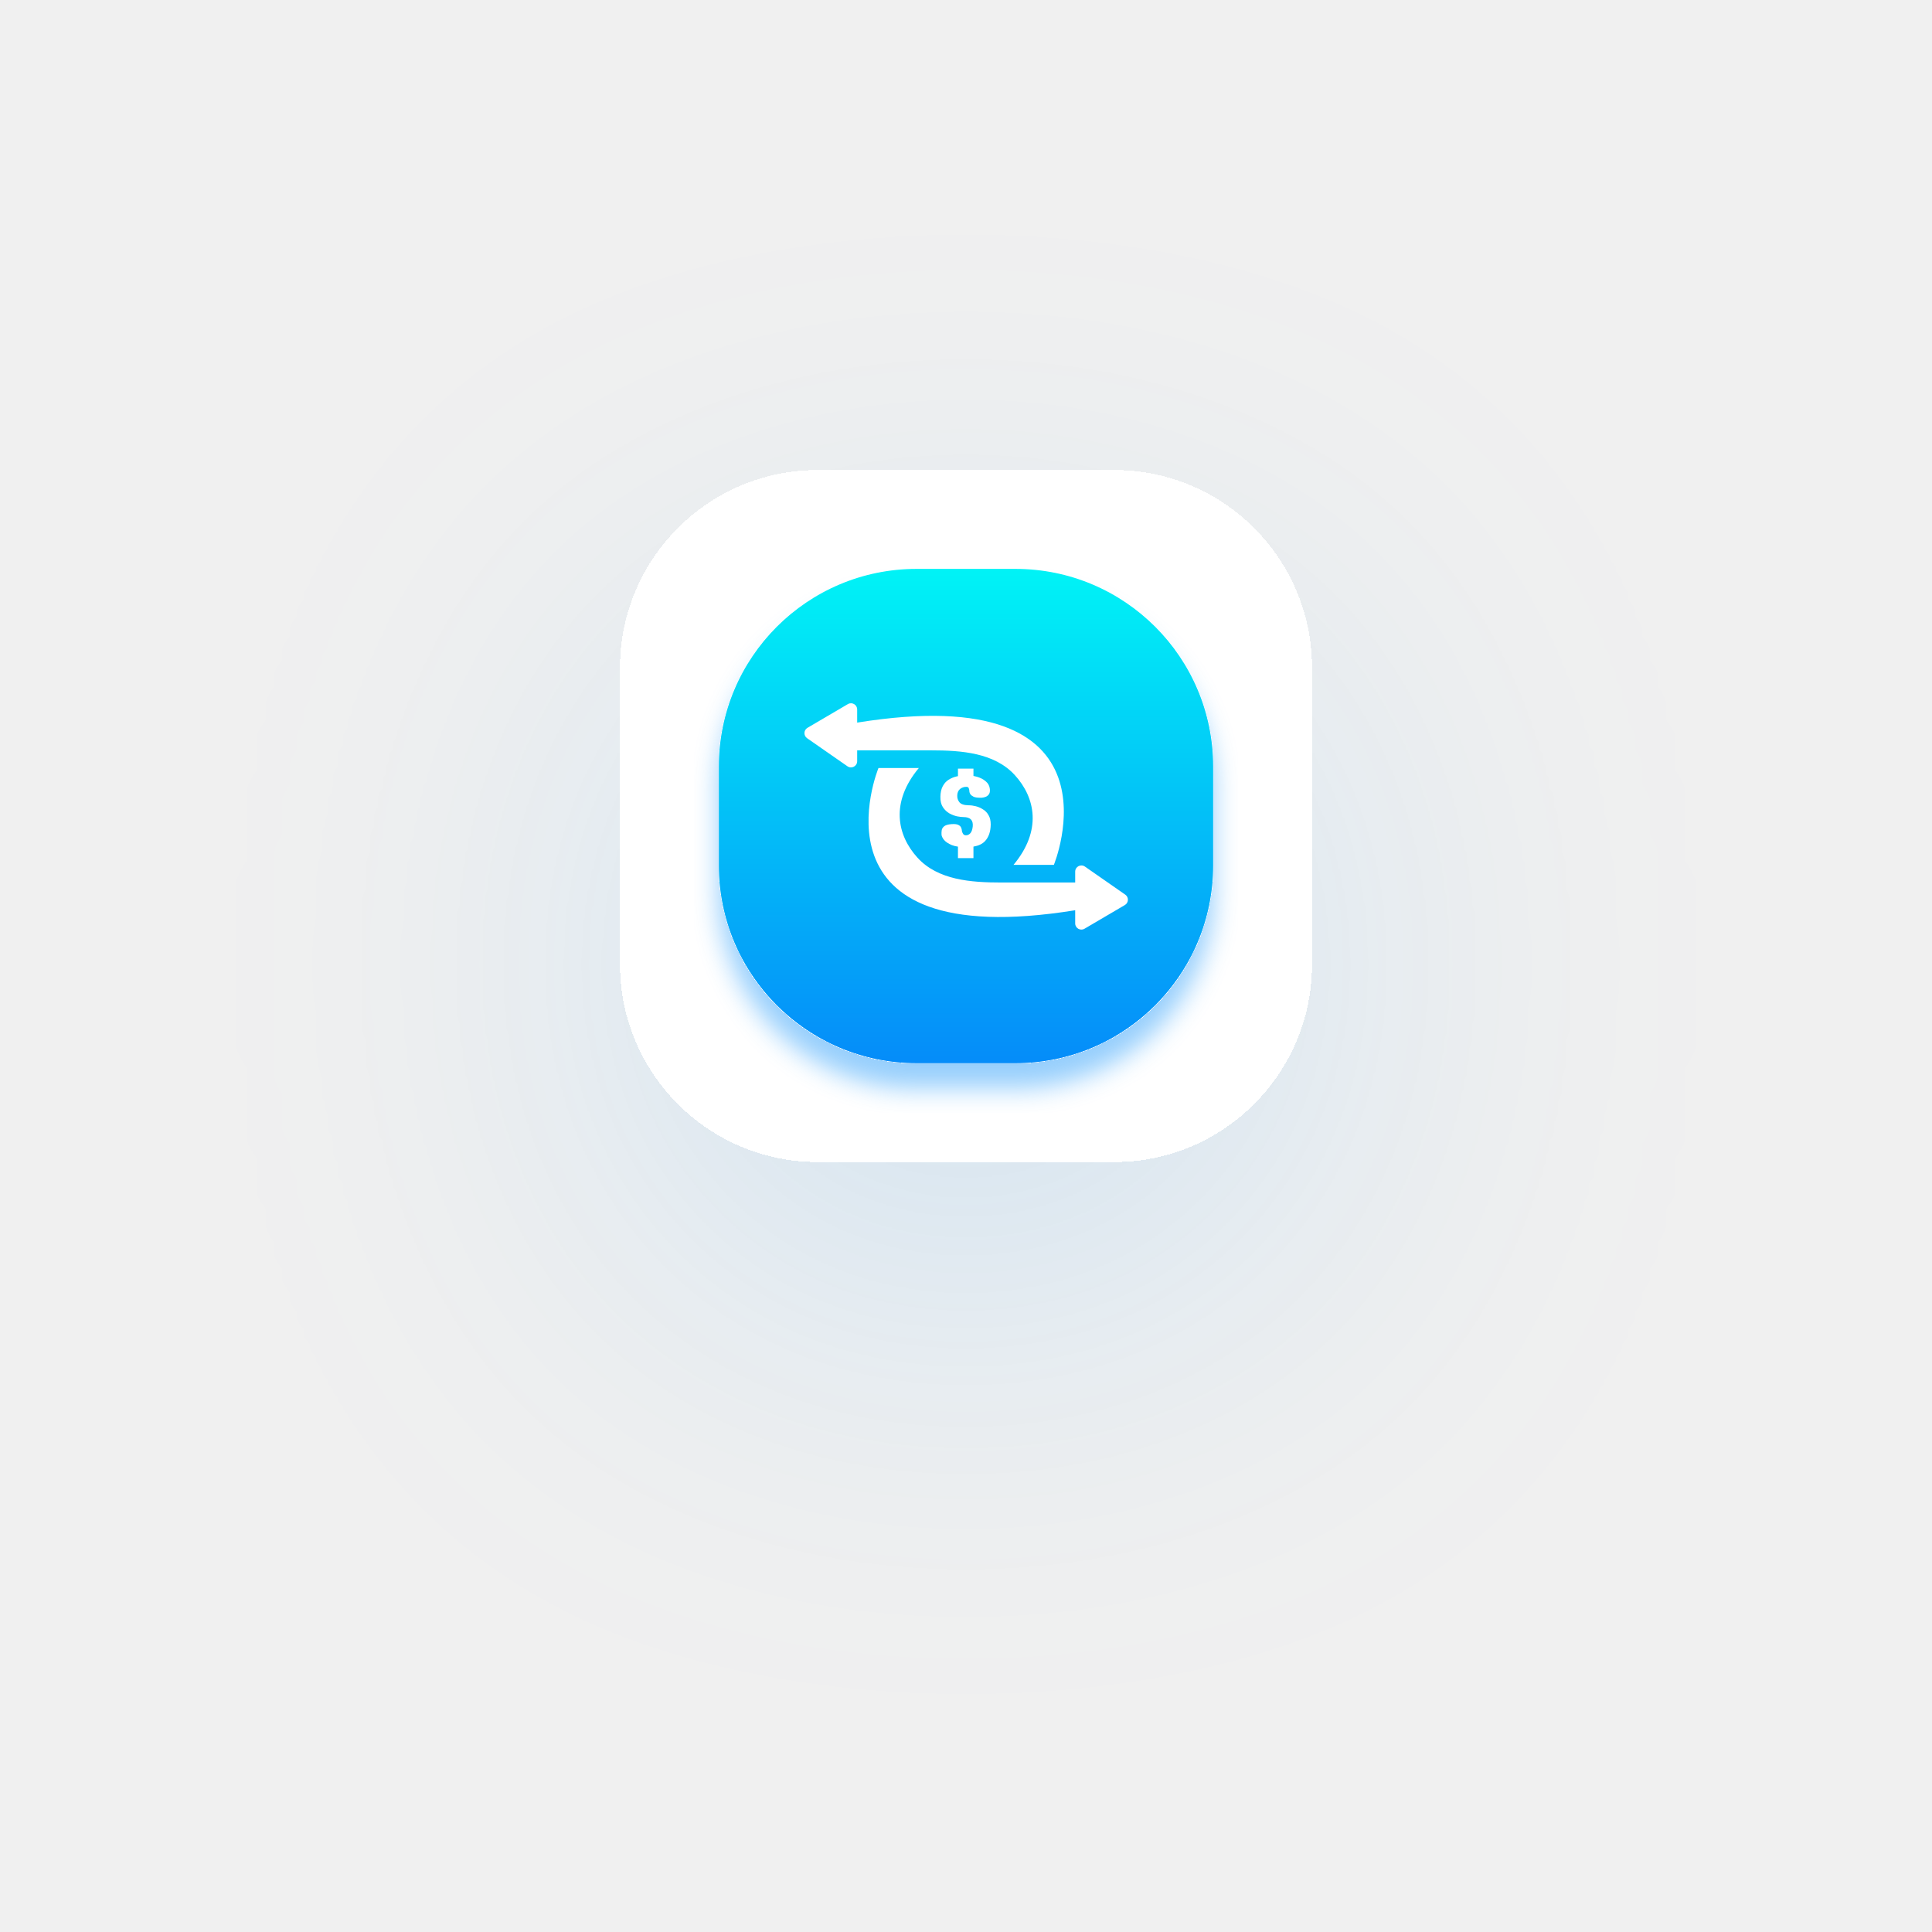
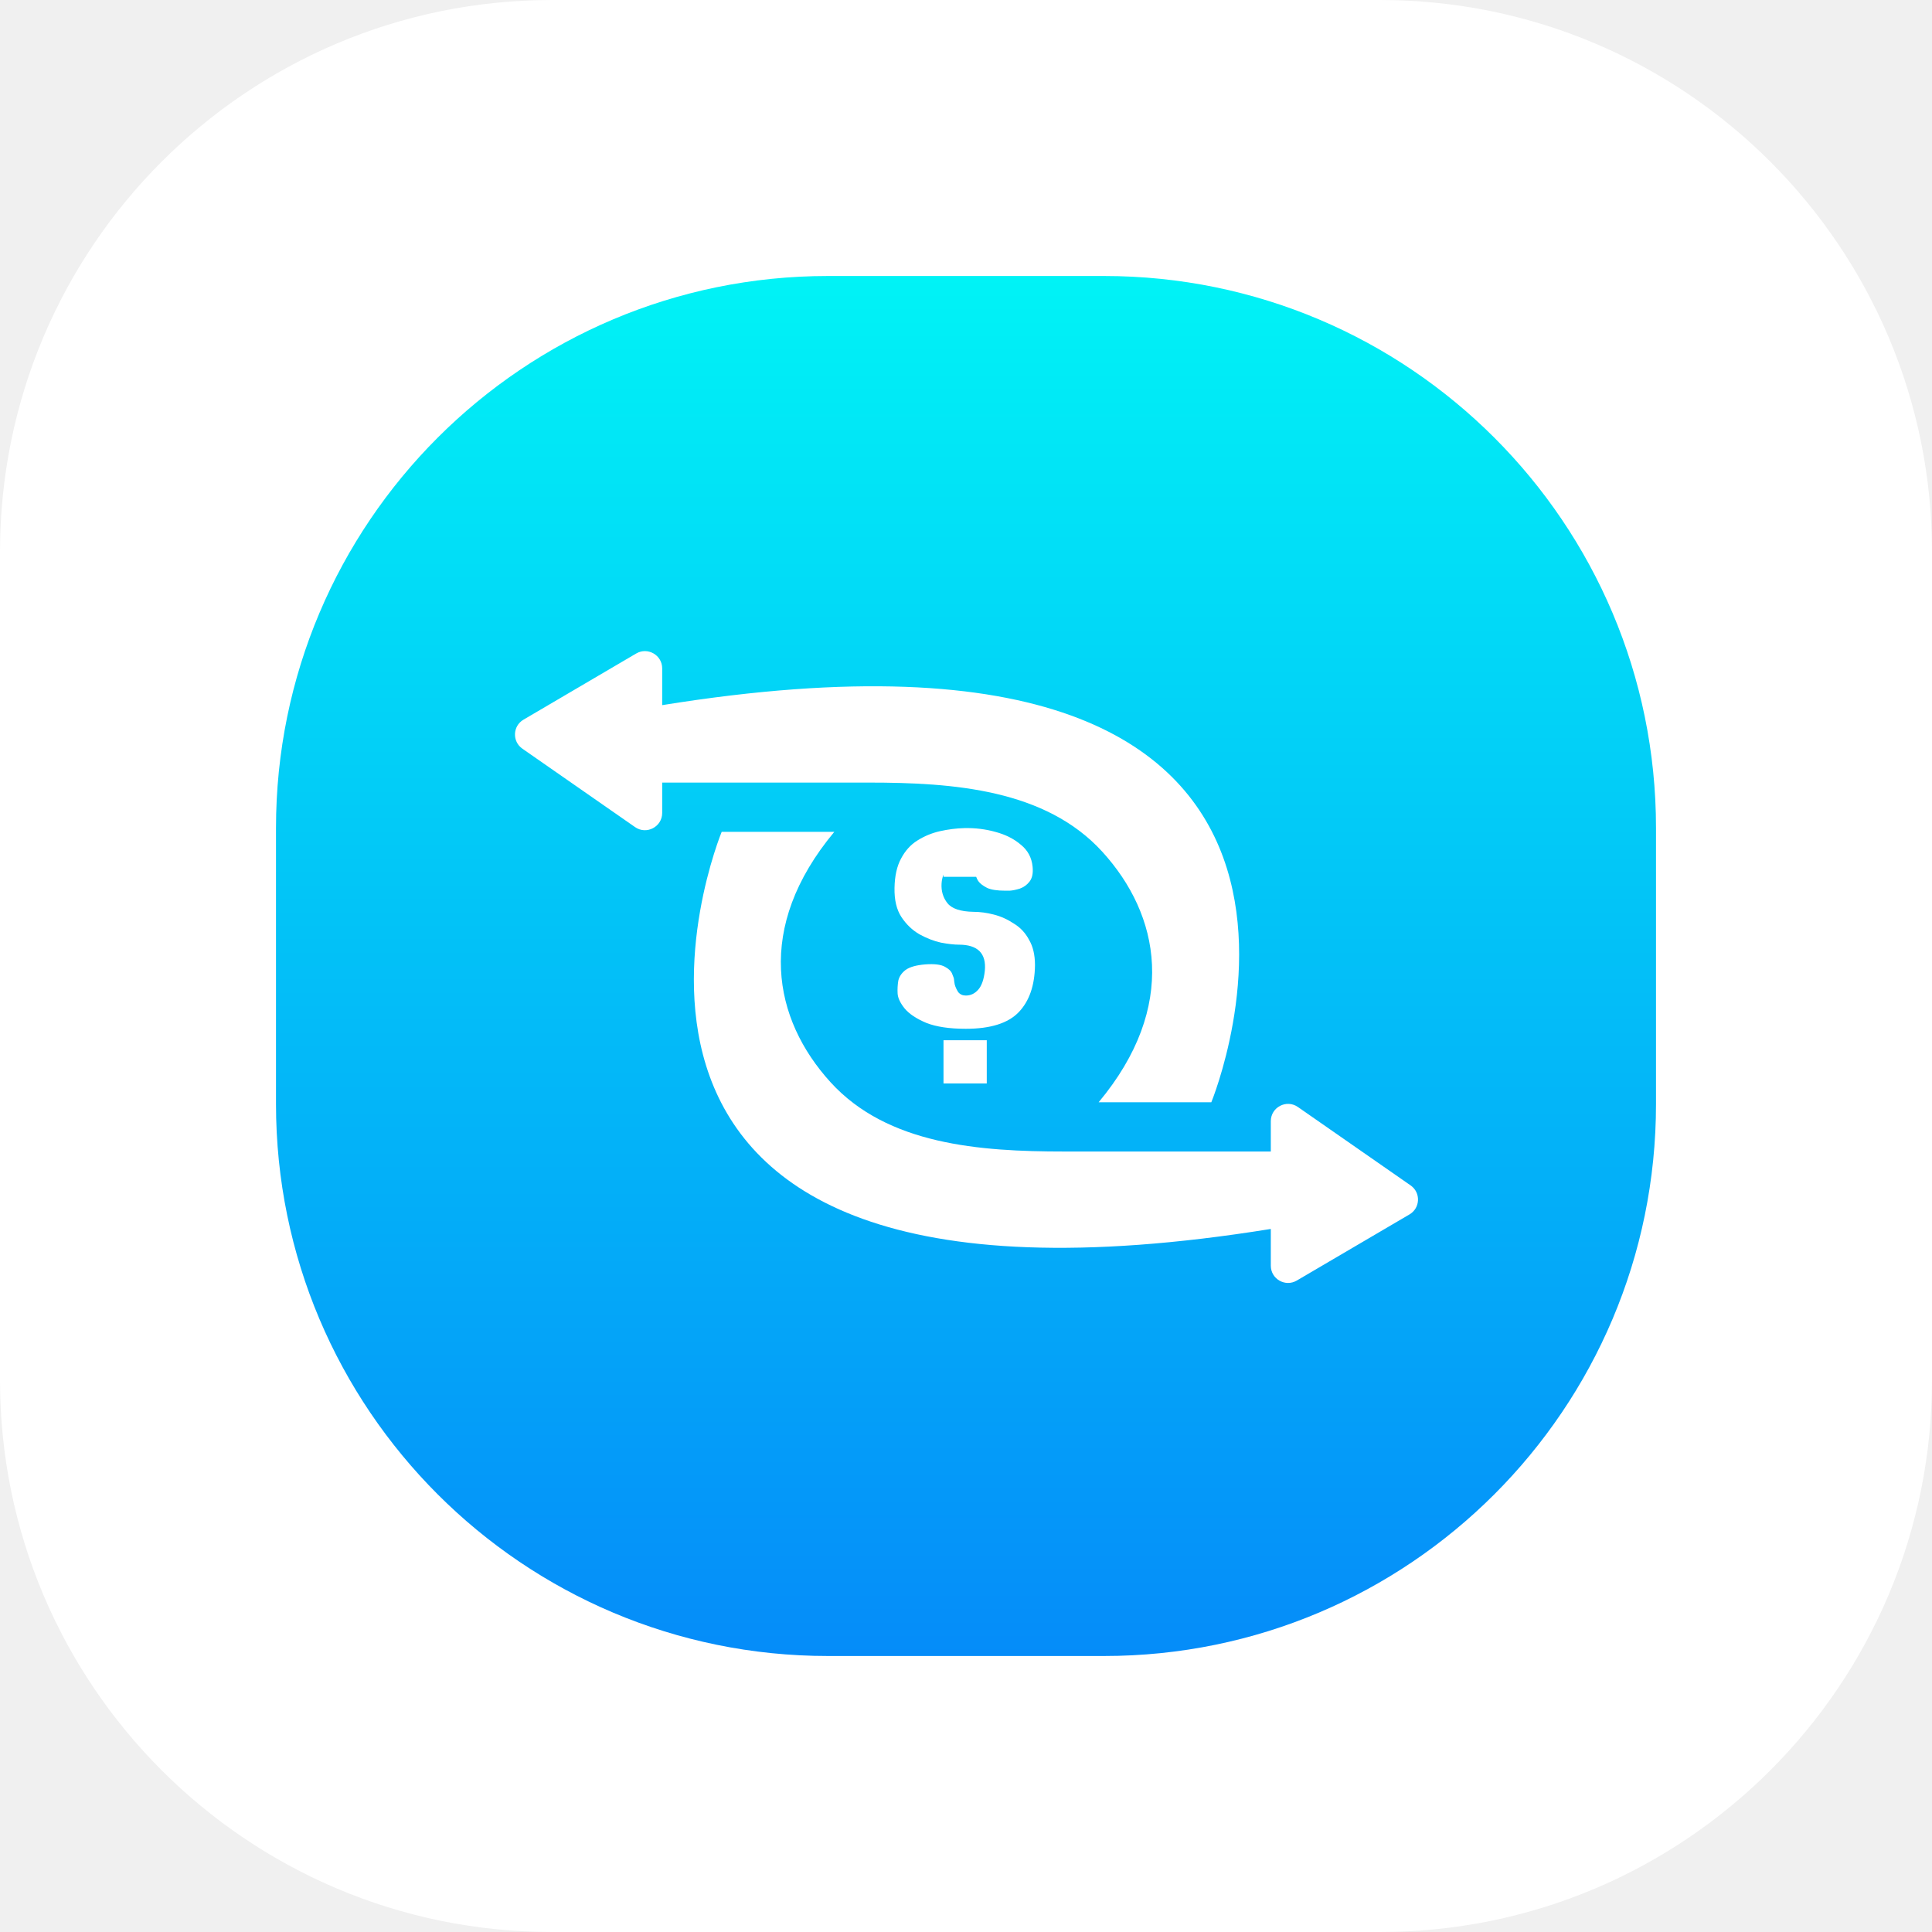
- <svg xmlns="http://www.w3.org/2000/svg" width="335" height="335" viewBox="0 0 335 335" fill="none">
-   <g filter="url(#filter0_d_213_487)">
-     <rect x="107.5" y="81.5" width="120" height="120" rx="34.286" fill="white" shape-rendering="crispEdges" />
-     <g filter="url(#filter1_d_213_487)">
-       <rect x="124.643" y="98.643" width="85.714" height="85.714" rx="34.286" fill="url(#paint0_linear_213_487)" />
-     </g>
-     <path d="M168.792 134.545C168.976 134.579 169.158 134.621 169.337 134.671C169.967 134.843 170.491 135.107 170.906 135.466C171.336 135.809 171.579 136.261 171.637 136.819C171.68 137.235 171.615 137.55 171.443 137.765C171.286 137.966 171.085 138.109 170.842 138.195C170.613 138.267 170.404 138.31 170.218 138.324H169.938C169.452 138.324 169.079 138.267 168.821 138.152C168.564 138.023 168.377 137.88 168.263 137.722C168.163 137.565 168.105 137.421 168.091 137.293C168.076 137.149 168.069 137.063 168.069 137.034C168.069 136.962 168.041 136.847 167.983 136.69C167.94 136.518 167.797 136.432 167.554 136.432C167.153 136.432 166.794 136.554 166.479 136.798C166.178 137.041 166.013 137.4 165.984 137.873C165.956 138.345 166.078 138.754 166.35 139.097C166.622 139.441 167.16 139.62 167.962 139.634C168.363 139.634 168.786 139.692 169.229 139.806C169.674 139.921 170.09 140.108 170.477 140.366C170.878 140.609 171.193 140.946 171.422 141.376C171.665 141.791 171.787 142.315 171.787 142.945C171.773 144.206 171.436 145.18 170.777 145.868C170.323 146.342 169.661 146.651 168.792 146.799V148.797H166.105V146.805C165.701 146.744 165.345 146.655 165.039 146.534C164.423 146.276 163.971 145.975 163.685 145.632C163.412 145.288 163.269 144.979 163.255 144.707C163.241 144.435 163.255 144.17 163.298 143.912C163.355 143.654 163.506 143.432 163.749 143.246C164.007 143.06 164.416 142.945 164.975 142.902C165.548 142.859 165.956 142.909 166.199 143.052C166.443 143.181 166.593 143.332 166.65 143.504C166.722 143.675 166.758 143.783 166.758 143.826C166.758 143.869 166.772 143.976 166.801 144.148C166.844 144.306 166.915 144.463 167.016 144.621C167.13 144.764 167.288 144.836 167.488 144.836C167.789 144.836 168.048 144.714 168.263 144.47C168.477 144.227 168.614 143.833 168.671 143.289C168.771 142.214 168.233 141.676 167.059 141.676C166.772 141.676 166.4 141.633 165.941 141.548C165.497 141.447 165.053 141.275 164.608 141.032C164.164 140.774 163.792 140.416 163.491 139.958C163.19 139.499 163.047 138.897 163.062 138.152C163.076 137.407 163.212 136.798 163.47 136.325C163.728 135.838 164.064 135.466 164.479 135.208C164.909 134.935 165.375 134.742 165.877 134.628C165.953 134.611 166.03 134.596 166.105 134.582V133.273H168.792V134.545Z" fill="white" />
-     <path d="M182.737 149.961H175.741C180.707 144.001 179.526 138.315 175.978 134.414C172.443 130.526 166.716 130.107 161.461 130.107H148.63V131.992C148.63 132.857 147.657 133.366 146.946 132.872L139.947 128.002C139.305 127.556 139.342 126.594 140.016 126.199L147.016 122.09C147.73 121.671 148.63 122.186 148.63 123.014V125.297C196.074 117.645 182.737 149.961 182.737 149.961Z" fill="white" />
-     <path d="M152.325 133.168H159.322C154.356 139.128 155.537 144.814 159.084 148.715C162.62 152.602 168.347 153.022 173.602 153.022H186.433V151.137C186.433 150.271 187.406 149.763 188.116 150.257L195.116 155.127C195.758 155.573 195.721 156.534 195.046 156.93L188.047 161.039C187.332 161.458 186.433 160.943 186.433 160.115V157.832C138.988 165.484 152.325 133.168 152.325 133.168Z" fill="white" />
-   </g>
+ <svg xmlns="http://www.w3.org/2000/svg" width="48" height="48" viewBox="0 0 48 48" fill="none">
+   <rect width="48" height="48" rx="13.714" fill="white" />
+   <rect x="6.857" y="6.857" width="34.286" height="34.286" rx="13.714" fill="url(#paint0_linear_928_435)" />
+   <path d="M24.516 26.919H23.441V25.845H24.516V26.919ZM23.96 20.574C24.229 20.568 24.488 20.6 24.734 20.669C24.986 20.737 25.195 20.843 25.361 20.986C25.533 21.123 25.631 21.304 25.654 21.528C25.672 21.694 25.645 21.82 25.576 21.906C25.513 21.986 25.433 22.043 25.336 22.078C25.244 22.106 25.16 22.124 25.086 22.129H24.975C24.78 22.129 24.631 22.107 24.527 22.061C24.424 22.009 24.349 21.952 24.304 21.889C24.28 21.852 24.265 21.817 24.253 21.784H23.441V21.728C23.416 21.793 23.398 21.866 23.393 21.949C23.381 22.138 23.43 22.301 23.539 22.439C23.648 22.576 23.863 22.648 24.184 22.654C24.344 22.654 24.514 22.676 24.691 22.722C24.869 22.768 25.035 22.843 25.189 22.946C25.35 23.043 25.476 23.178 25.567 23.35C25.665 23.516 25.714 23.726 25.714 23.978C25.708 24.482 25.573 24.872 25.31 25.147C25.046 25.422 24.608 25.56 23.995 25.56C23.588 25.56 23.261 25.511 23.015 25.414C22.768 25.31 22.587 25.19 22.473 25.052C22.364 24.915 22.307 24.792 22.301 24.683C22.295 24.574 22.301 24.468 22.318 24.365C22.341 24.262 22.402 24.173 22.499 24.098C22.602 24.024 22.766 23.978 22.989 23.96C23.218 23.943 23.381 23.964 23.479 24.021C23.576 24.073 23.636 24.133 23.659 24.202C23.688 24.27 23.702 24.313 23.702 24.331C23.702 24.348 23.708 24.391 23.72 24.459C23.737 24.522 23.766 24.585 23.806 24.648C23.852 24.705 23.915 24.734 23.995 24.734C24.115 24.734 24.218 24.686 24.304 24.588C24.39 24.491 24.445 24.333 24.468 24.116C24.508 23.686 24.292 23.47 23.822 23.47C23.708 23.47 23.559 23.454 23.376 23.419C23.198 23.379 23.02 23.31 22.843 23.212C22.665 23.109 22.516 22.966 22.395 22.783C22.275 22.599 22.218 22.359 22.224 22.061C22.229 21.763 22.284 21.519 22.387 21.33C22.49 21.135 22.625 20.986 22.791 20.883C22.963 20.774 23.149 20.697 23.35 20.651C23.556 20.605 23.759 20.579 23.96 20.574Z" fill="white" />
+   <path d="M30.095 27.385H27.296C29.283 25.001 28.81 22.726 27.391 21.166C25.977 19.611 23.686 19.443 21.584 19.443H16.452V20.197C16.452 20.543 16.062 20.747 15.778 20.549L12.979 18.601C12.722 18.423 12.736 18.038 13.006 17.88L15.806 16.236C16.092 16.069 16.452 16.275 16.452 16.606V17.519C35.43 14.458 30.095 27.385 30.095 27.385Z" fill="white" />
+   <path d="M17.93 20.667H20.728C18.742 23.051 19.214 25.326 20.633 26.886C22.047 28.441 24.338 28.609 26.44 28.609H31.573V27.855C31.573 27.509 31.962 27.305 32.246 27.503L35.046 29.451C35.303 29.629 35.288 30.014 35.018 30.172L32.218 31.815C31.933 31.983 31.573 31.777 31.573 31.446V30.533C12.595 33.594 17.93 20.667 17.93 20.667Z" fill="white" />
  <defs>
-     <filter id="filter0_d_213_487" x="0.357" y="0.071" width="334.286" height="334.286" filterUnits="userSpaceOnUse" color-interpolation-filters="sRGB">
-       <feFlood flood-opacity="0" result="BackgroundImageFix" />
-       <feColorMatrix in="SourceAlpha" type="matrix" values="0 0 0 0 0 0 0 0 0 0 0 0 0 0 0 0 0 0 127 0" result="hardAlpha" />
-       <feOffset dy="25.714" />
-       <feGaussianBlur stdDeviation="53.571" />
-       <feComposite in2="hardAlpha" operator="out" />
-       <feColorMatrix type="matrix" values="0 0 0 0 0.02 0 0 0 0 0.549 0 0 0 0 0.976 0 0 0 0.12 0" />
-       <feBlend mode="normal" in2="BackgroundImageFix" result="effect1_dropShadow_213_487" />
-       <feBlend mode="normal" in="SourceGraphic" in2="effect1_dropShadow_213_487" result="shape" />
-     </filter>
-     <filter id="filter1_d_213_487" x="120.357" y="98.643" width="94.286" height="94.286" filterUnits="userSpaceOnUse" color-interpolation-filters="sRGB">
-       <feFlood flood-opacity="0" result="BackgroundImageFix" />
-       <feColorMatrix in="SourceAlpha" type="matrix" values="0 0 0 0 0 0 0 0 0 0 0 0 0 0 0 0 0 0 127 0" result="hardAlpha" />
-       <feOffset dy="4.286" />
-       <feGaussianBlur stdDeviation="2.143" />
-       <feComposite in2="hardAlpha" operator="out" />
-       <feColorMatrix type="matrix" values="0 0 0 0 0.02 0 0 0 0 0.549 0 0 0 0 0.976 0 0 0 0.42 0" />
-       <feBlend mode="normal" in2="BackgroundImageFix" result="effect1_dropShadow_213_487" />
-       <feBlend mode="normal" in="SourceGraphic" in2="effect1_dropShadow_213_487" result="shape" />
-     </filter>
-     <linearGradient id="paint0_linear_213_487" x1="167.5" y1="98.643" x2="167.5" y2="184.357" gradientUnits="userSpaceOnUse">
+     <linearGradient id="paint0_linear_928_435" x1="24" y1="6.857" x2="24" y2="41.143" gradientUnits="userSpaceOnUse">
      <stop stop-color="#00F3F6" />
      <stop offset="1" stop-color="#058CF9" />
    </linearGradient>
  </defs>
</svg>
